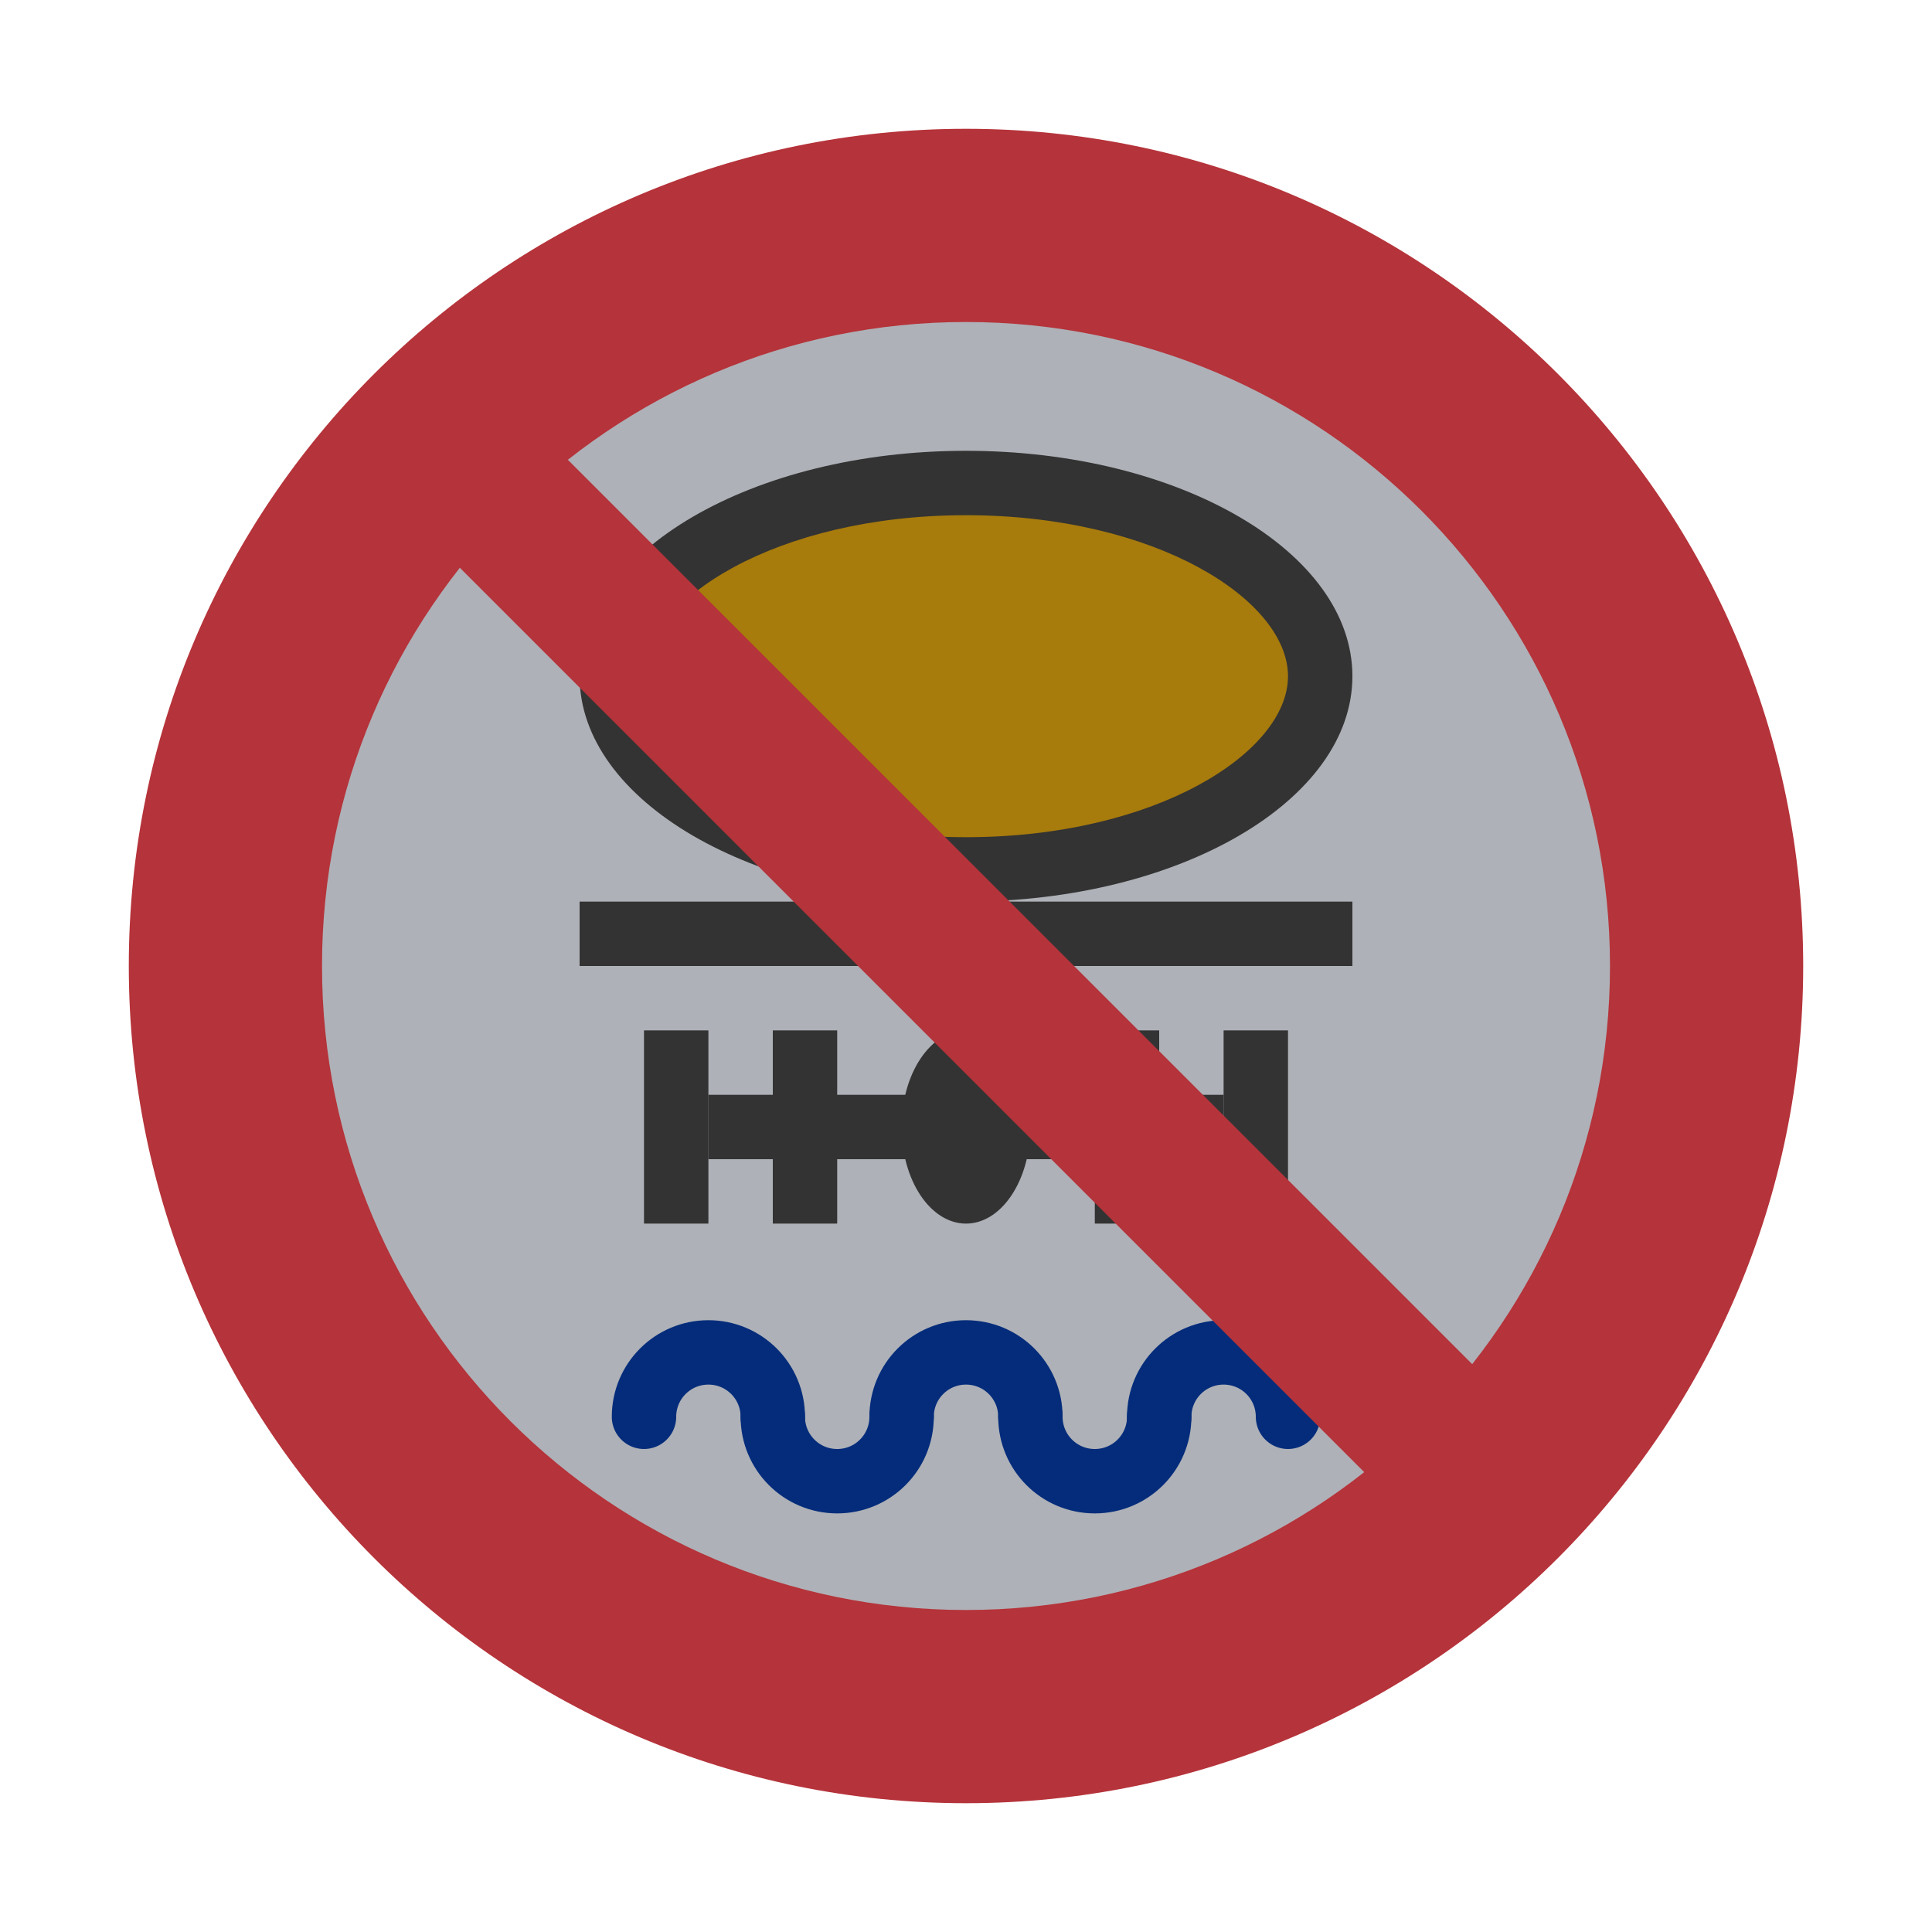
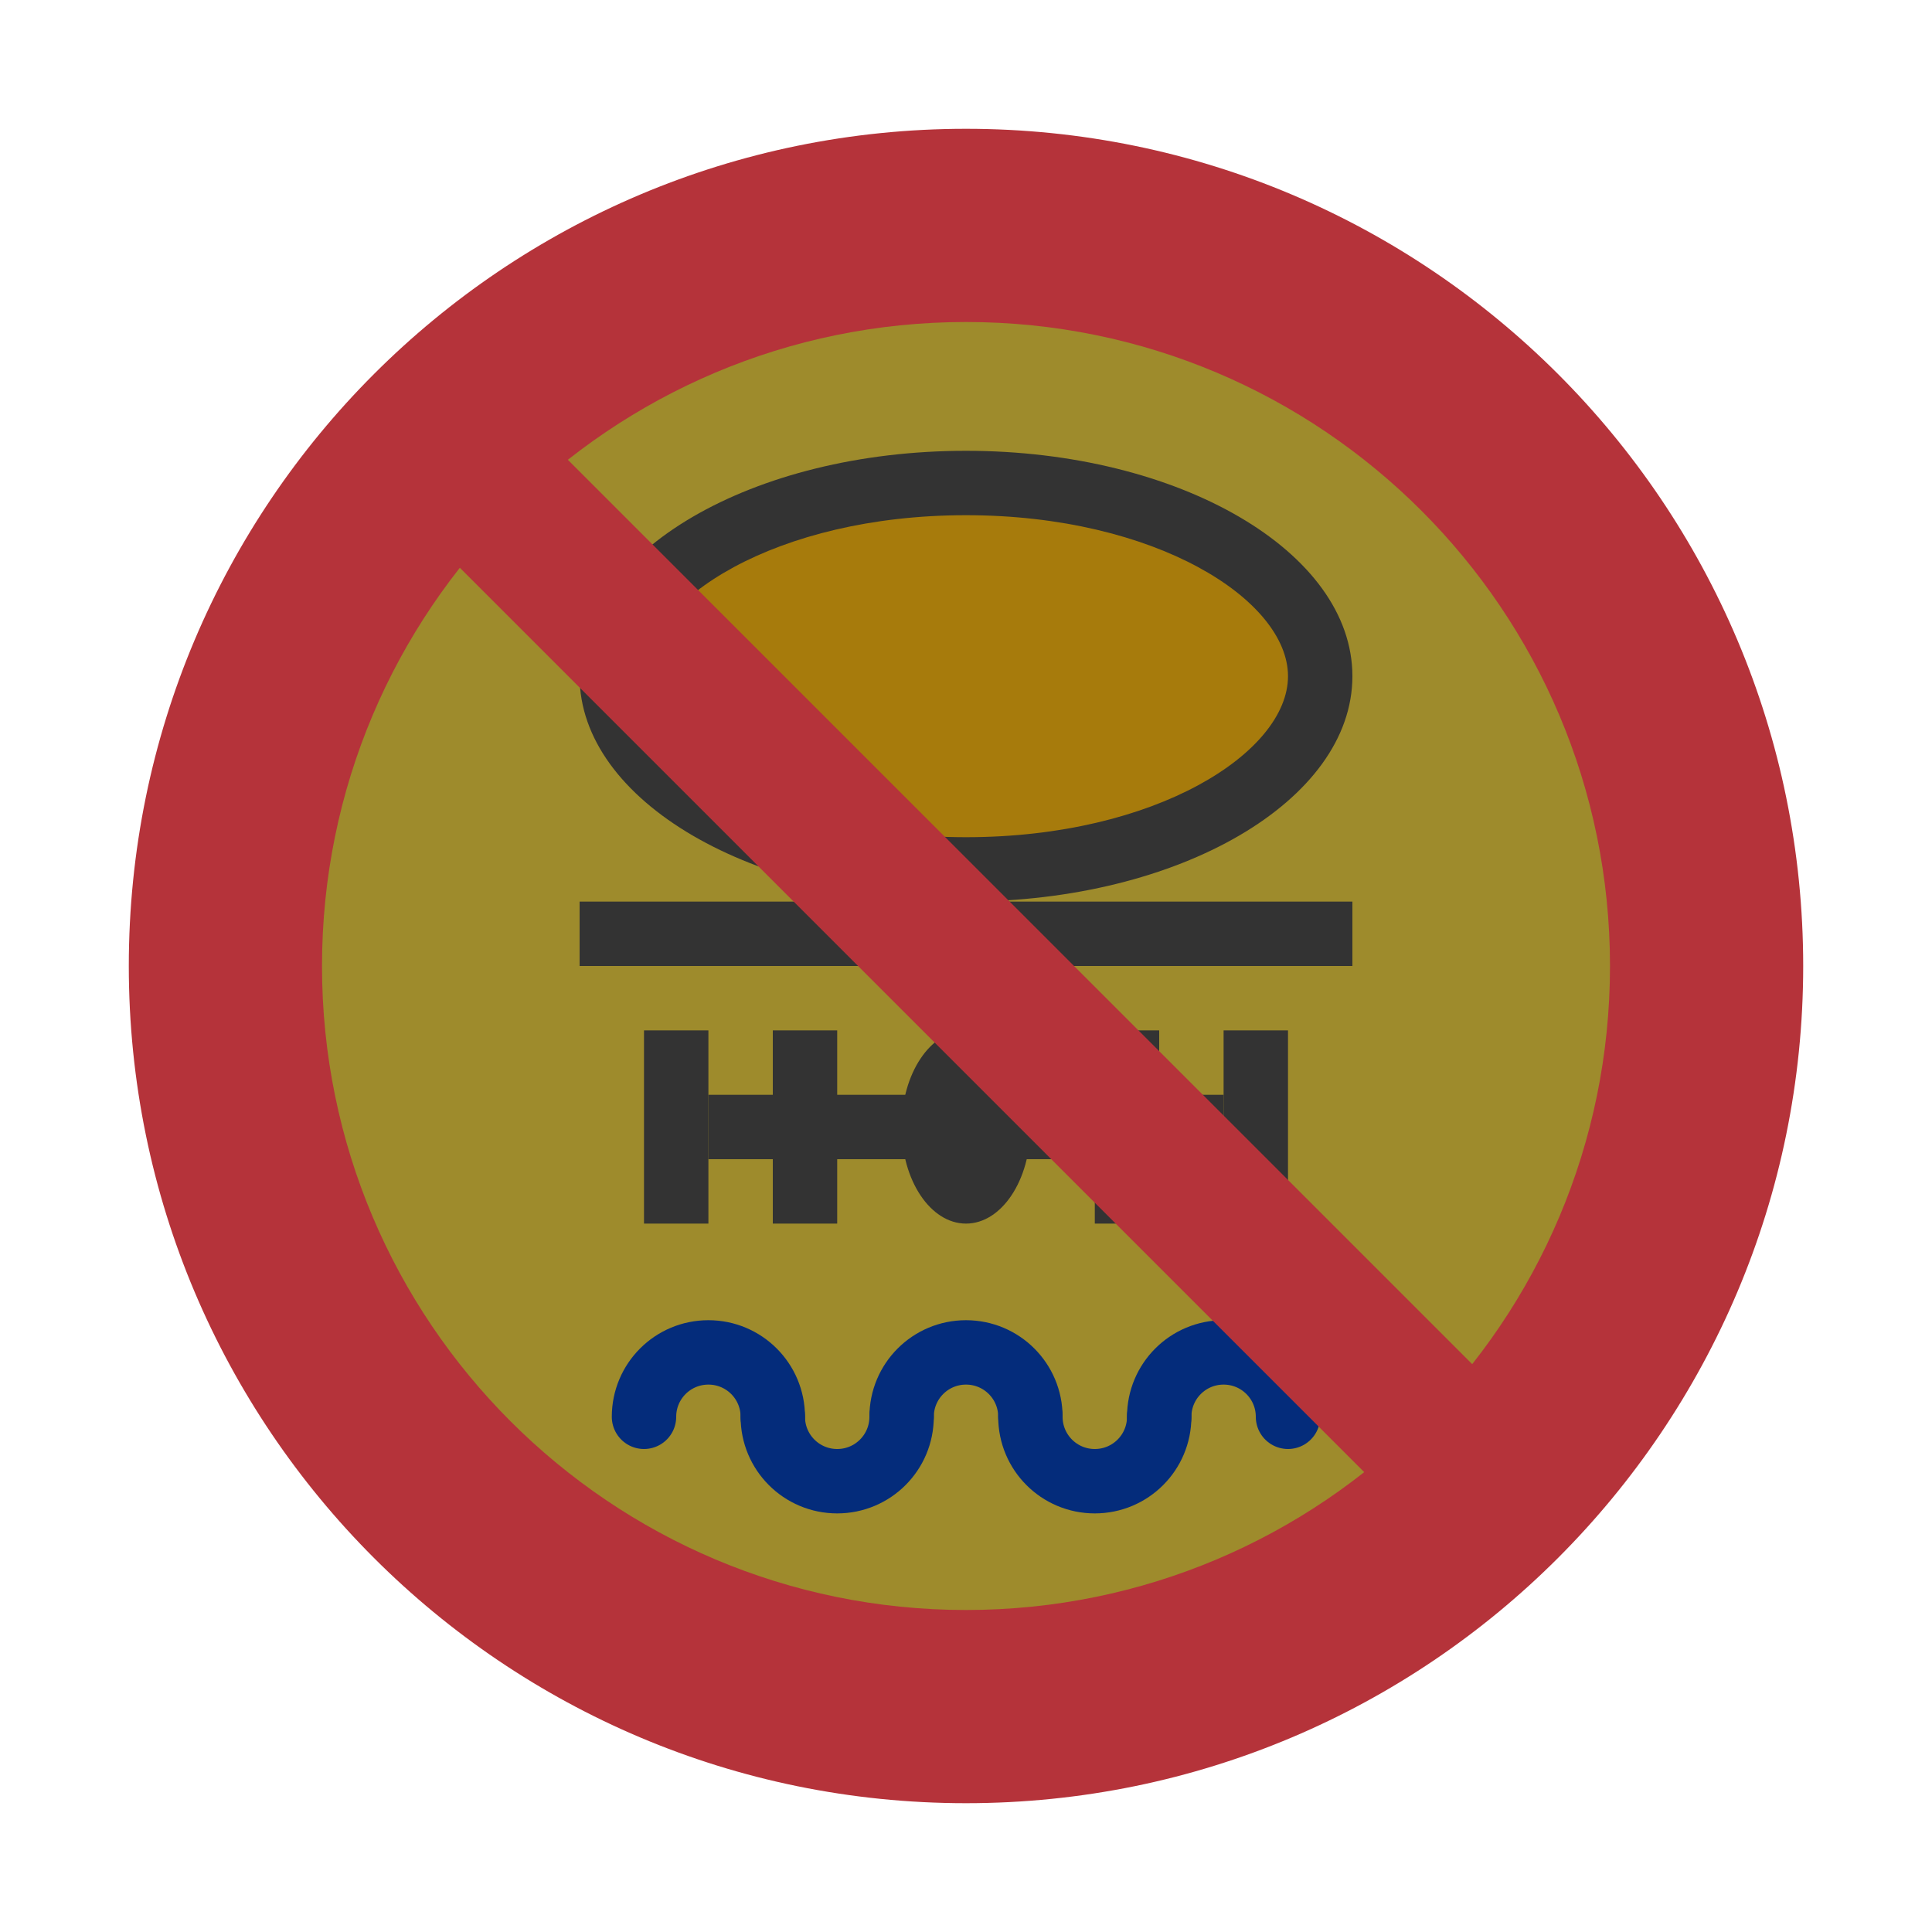
<svg xmlns="http://www.w3.org/2000/svg" width="30" height="30" viewBox="0 0 30 30" fill="none">
  <circle cx="15" cy="15" r="13" fill="#B5333A" />
-   <circle cx="15" cy="15" r="10" fill="#AEB1B7" />
+   <circle cx="15" cy="15" r="10" fill="#9E8B2C" />
  <path d="M9 14V15H21V14H9Z" fill="#333333" />
  <path d="M15 19C15.552 19 16 18.328 16 17.5C16 16.672 15.552 16 15 16C14.448 16 14 16.672 14 17.5C14 18.328 14.448 19 15 19Z" fill="#333333" />
  <path d="M11 16H10V19H11V16Z" fill="#333333" />
  <path d="M13 16H12V19H13V16Z" fill="#333333" />
  <path d="M20 16H19V19H20V16Z" fill="#333333" />
  <path d="M18 16H17V19H18V16Z" fill="#333333" />
  <path d="M19 17H11V18H19V17Z" fill="#333333" />
  <path d="M15 13.5C12.019 13.5 9.5 12.126 9.5 10.5C9.5 8.874 12.019 7.5 15 7.5C17.981 7.5 20.5 8.874 20.5 10.5C20.5 12.126 17.981 13.5 15 13.5Z" fill="#A77B0C" />
  <path d="M15 8C17.946 8 20 9.317 20 10.5C20 11.683 17.946 13 15 13C12.053 13 10 11.683 10 10.5C10 9.317 12.053 8 15 8ZM15 7C11.686 7 9 8.567 9 10.5C9 12.433 11.686 14 15 14C18.312 14 21 12.433 21 10.5C21 8.567 18.312 7 15 7Z" fill="#333333" />
  <path d="M10 22C10 21.447 10.447 21 11 21C11.553 21 12 21.447 12 22" stroke="#042C7B" stroke-miterlimit="10" stroke-linecap="round" stroke-linejoin="round" />
  <path d="M14 22C14 22.553 13.553 23 13 23C12.447 23 12 22.553 12 22" stroke="#042C7B" stroke-miterlimit="10" stroke-linecap="round" stroke-linejoin="round" />
  <path d="M14 22C14 21.447 14.447 21 15 21C15.553 21 16 21.447 16 22" stroke="#042C7B" stroke-miterlimit="10" stroke-linecap="round" stroke-linejoin="round" />
  <path d="M18 22C18 22.553 17.553 23 17 23C16.447 23 16 22.553 16 22" stroke="#042C7B" stroke-miterlimit="10" stroke-linecap="round" stroke-linejoin="round" />
  <path d="M18 22C18 21.447 18.447 21 19 21C19.553 21 20 21.447 20 22" stroke="#042C7B" stroke-miterlimit="10" stroke-linecap="round" stroke-linejoin="round" />
  <path d="M24.413 22.735L7.09 5.412L5.413 7.089L22.736 24.412L24.413 22.735Z" fill="#B5333A" />
</svg>
